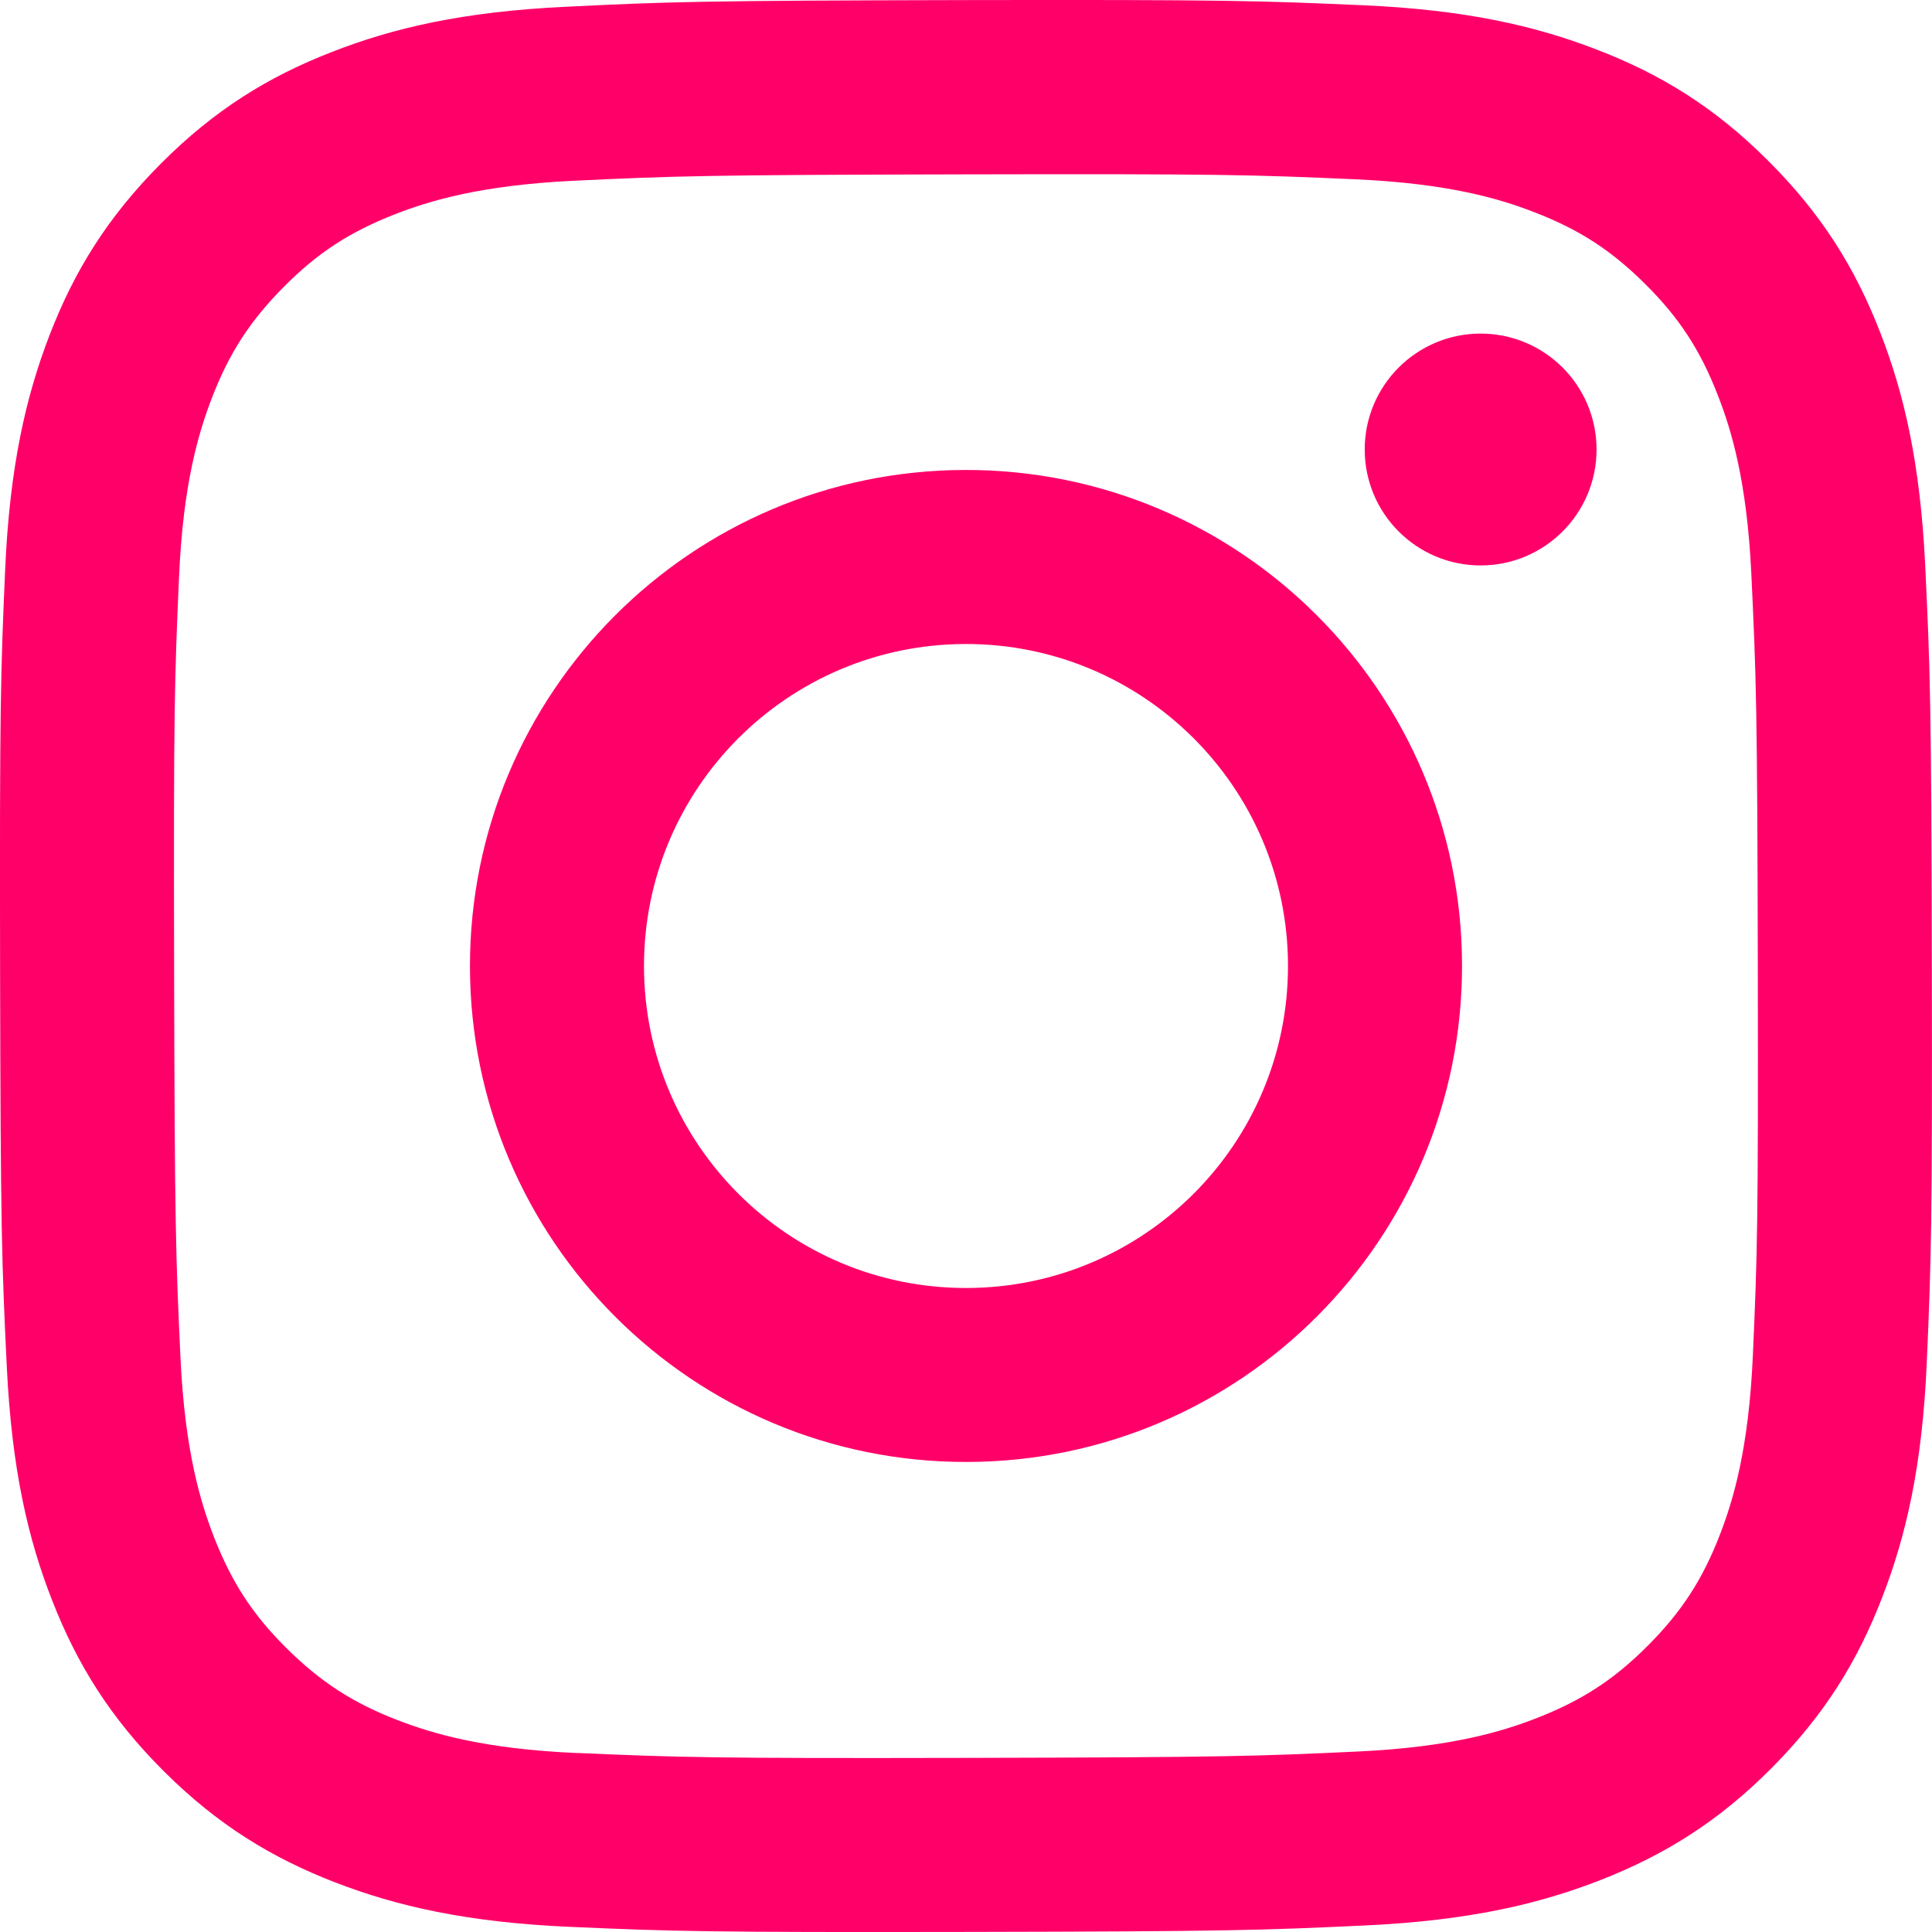
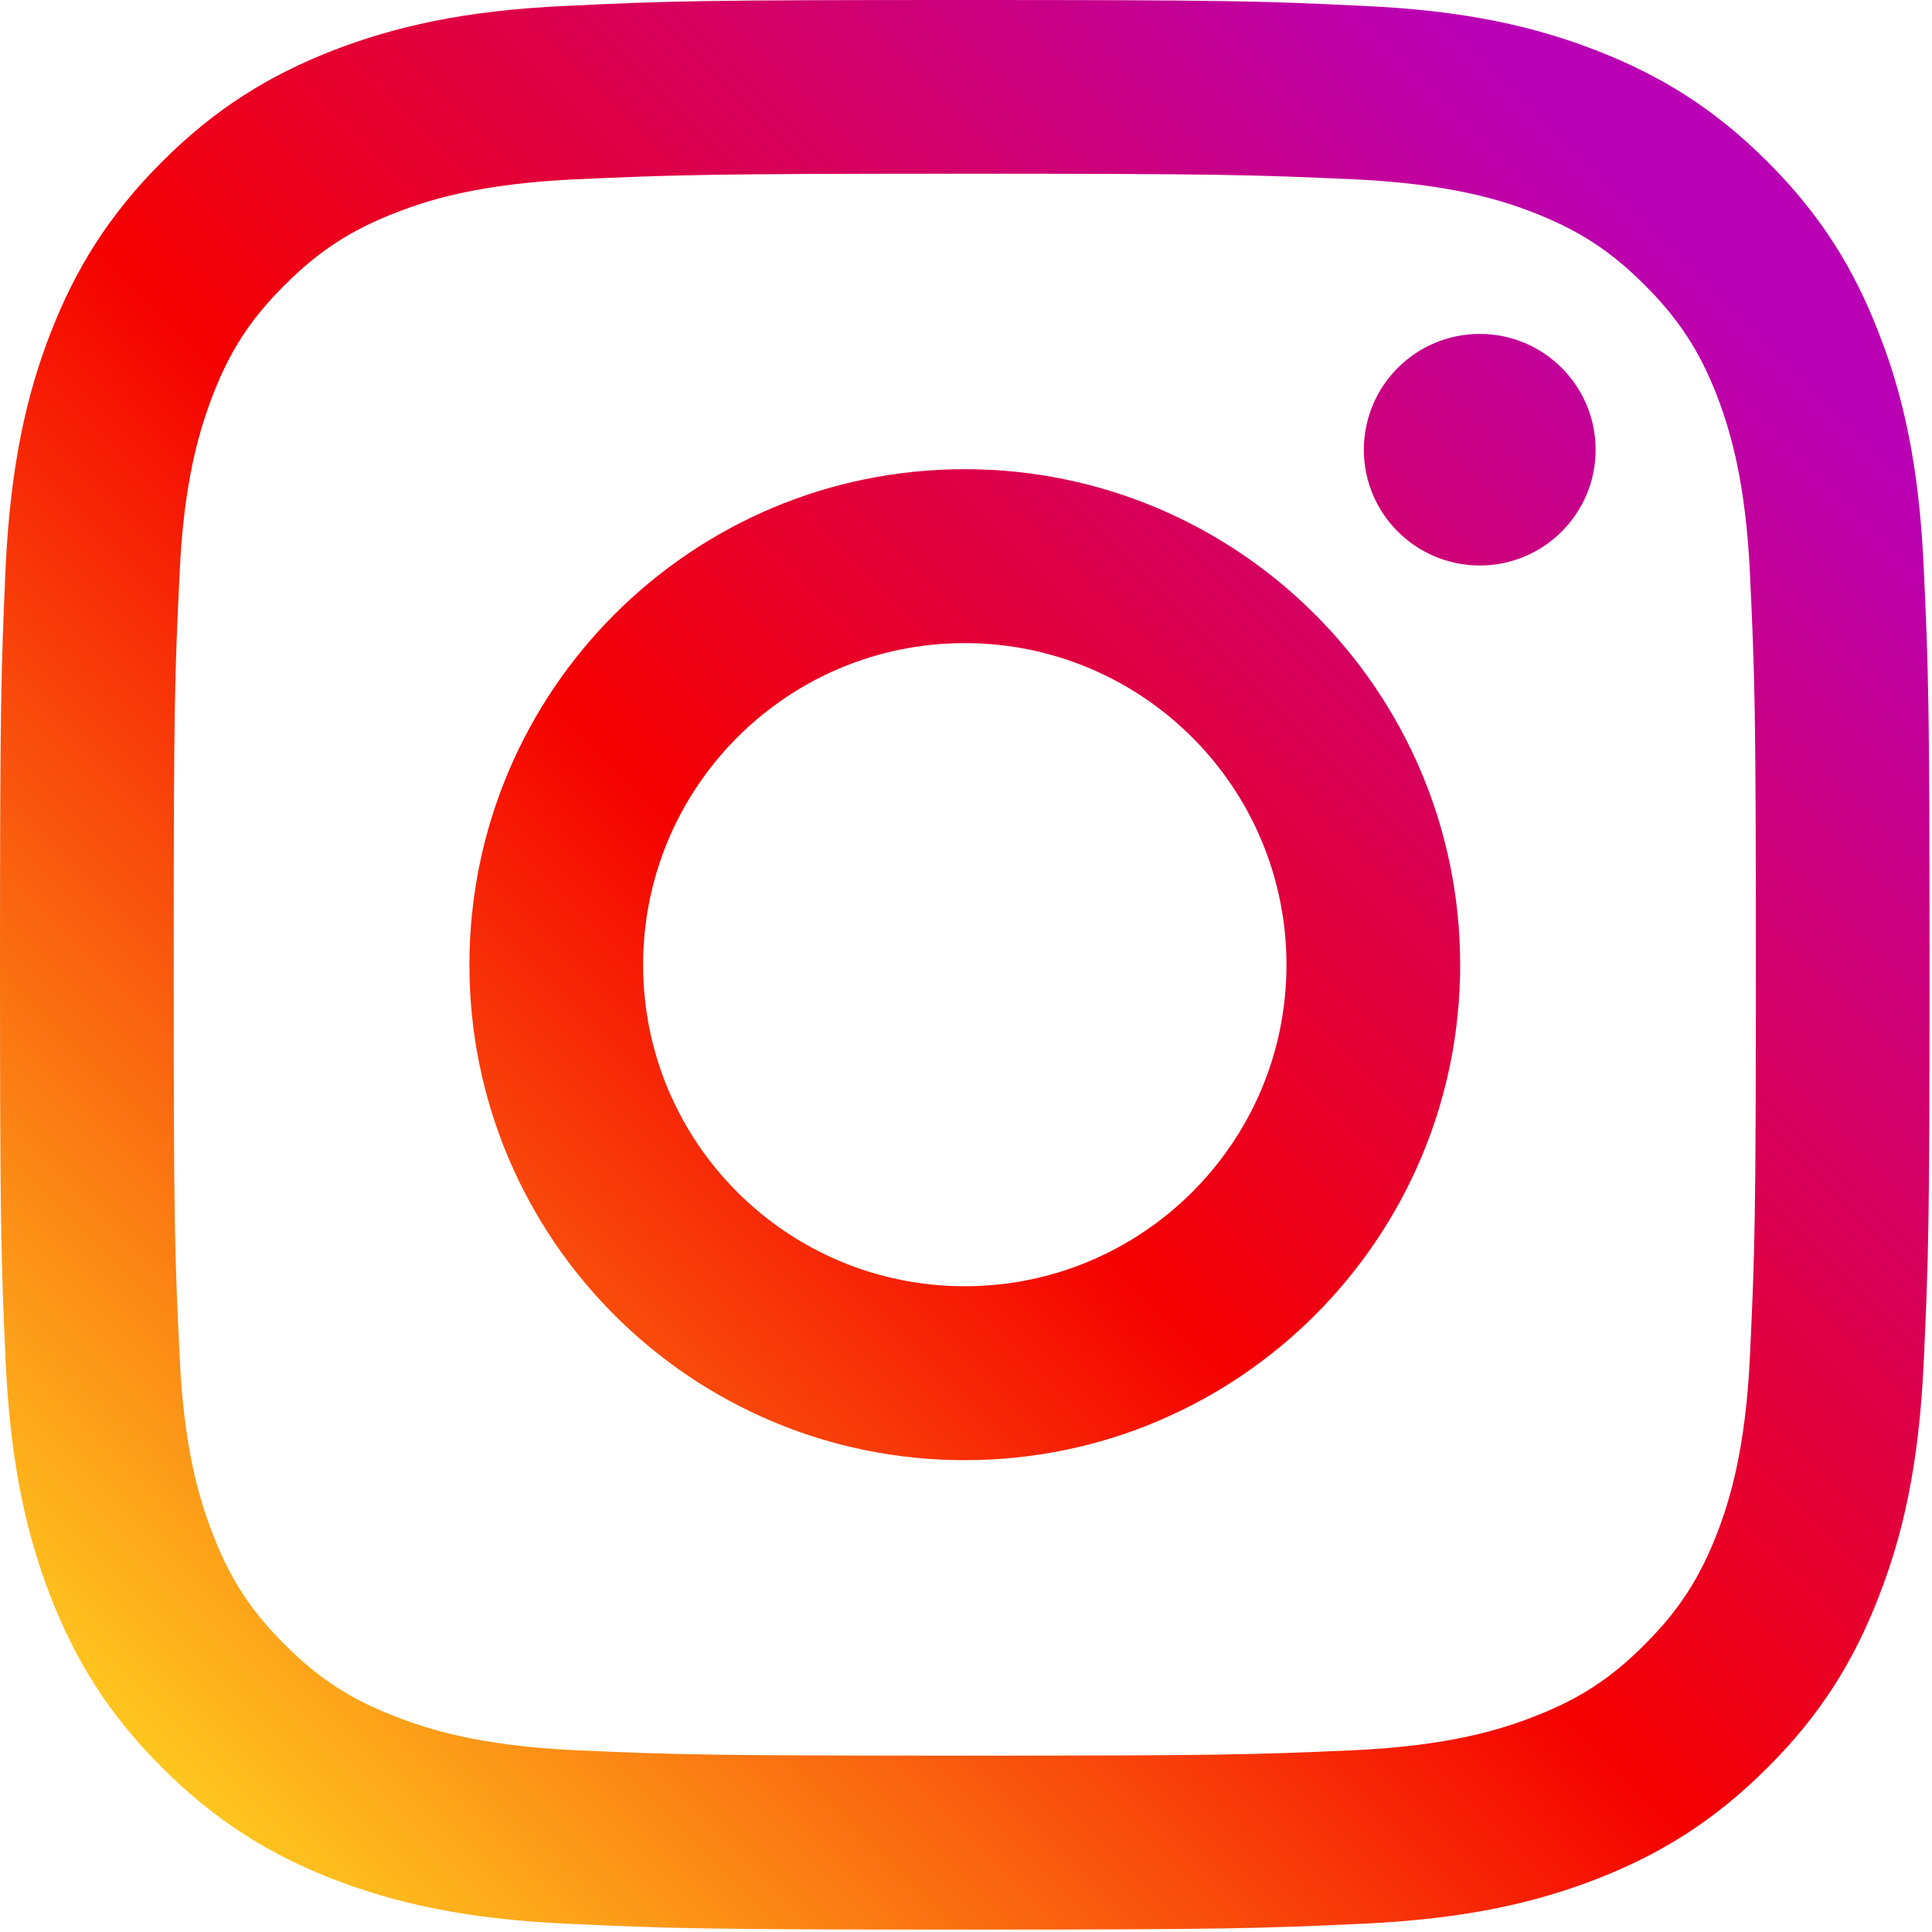
- <svg xmlns="http://www.w3.org/2000/svg" fill="#FF0069" role="img" viewBox="0 0 24 24">
-   <path d="M7.03.084c-1.277.06-2.149.264-2.911.563-.789.307-1.458.72-2.123 1.388-.665.668-1.075 1.337-1.38 2.127-.295.764-.496 1.637-.552 2.914-.056 1.278-.069 1.688-.063 4.947.006 3.259.021 3.667.083 4.947.061 1.276.264 2.148.564 2.911.308.789.72 1.457 1.388 2.123.668.665 1.337 1.074 2.128 1.38.763.295 1.636.496 2.913.552 1.277.056 1.688.069 4.946.063 3.258-.006 3.668-.021 4.948-.081 1.28-.061 2.147-.265 2.91-.563.789-.309 1.458-.72 2.123-1.388.665-.668 1.075-1.338 1.379-2.128.296-.763.497-1.636.552-2.912.056-1.281.069-1.69.063-4.948-.006-3.258-.021-3.667-.082-4.947-.061-1.28-.264-2.149-.563-2.912-.308-.789-.72-1.457-1.388-2.123C21.298 1.33 20.628.921 19.838.617 19.074.321 18.202.12 16.924.065 15.647.009 15.236-.005 11.977.001 8.718.008 8.31.021 7.03.084m.14 21.693c-1.17-.051-1.805-.245-2.229-.408-.561-.216-.96-.477-1.382-.895-.422-.418-.681-.819-.9-1.378-.164-.423-.362-1.058-.417-2.228-.059-1.264-.072-1.644-.079-4.848-.007-3.204.005-3.583.061-4.848.05-1.169.246-1.805.408-2.228.216-.561.476-.96.895-1.382.419-.422.818-.681 1.378-.9.423-.165 1.058-.361 2.227-.417 1.266-.06 1.645-.072 4.848-.079 3.203-.007 3.583.005 4.849.061 1.169.051 1.805.244 2.228.408.561.216.96.475 1.382.895.422.419.682.818.9 1.379.165.422.362 1.056.417 2.226.06 1.266.074 1.645.08 4.848.006 3.203-.005 3.583-.061 4.848-.051 1.17-.245 1.806-.408 2.229-.216.56-.476.96-.895 1.381-.419.421-.818.681-1.378.9-.422.165-1.058.362-2.226.417-1.266.059-1.645.072-4.849.079-3.204.007-3.583-.006-4.848-.061M16.953 5.586A1.44 1.44 0 1 0 18.39 4.144a1.44 1.44 0 0 0-1.437 1.442M5.838 12.012c.007 3.403 2.771 6.156 6.173 6.149 3.403-.006 6.157-2.77 6.151-6.173-.006-3.403-2.771-6.157-6.174-6.15-3.403.007-6.156 2.771-6.15 6.174M8 12.008a4 4 0 1 1 4.008 3.992A4 4 0 0 1 8 12.008" />
+ <svg xmlns="http://www.w3.org/2000/svg" width="534" height="534" viewBox="0 0 534 534" fill="none">
+   <path d="M441.028 124.329C441.028 106.604 426.662 92.291 409.003 92.291C391.343 92.291 376.965 106.604 376.965 124.329C376.965 141.989 391.343 156.301 409.003 156.301C426.662 156.301 441.028 141.989 441.028 124.329Z" fill="url(#paint0_linear_666_5)" />
+   <path d="M483.701 374.409C482.515 400.412 478.166 414.539 474.556 423.922C469.705 436.363 463.92 445.259 454.537 454.589C445.259 463.92 436.363 469.692 423.922 474.489C414.539 478.153 400.359 482.515 374.357 483.754C346.247 484.993 337.918 485.257 266.634 485.257C195.416 485.257 187.02 484.993 158.91 483.754C132.909 482.515 118.794 478.153 109.41 474.489C96.904 469.692 88.074 463.92 78.744 454.589C69.347 445.259 63.562 436.363 58.778 423.922C55.166 414.539 50.752 400.412 49.631 374.409C48.261 346.299 48.01 337.838 48.01 266.699C48.01 195.415 48.261 187.02 49.631 158.909C50.752 132.908 55.166 118.794 58.778 109.331C63.562 96.903 69.347 88.06 78.744 78.73C88.074 69.413 96.904 63.627 109.41 58.778C118.794 55.101 132.909 50.804 158.91 49.566C187.02 48.326 195.416 48.01 266.634 48.01C337.918 48.01 346.247 48.326 374.357 49.566C400.359 50.804 414.539 55.101 423.922 58.778C436.363 63.627 445.259 69.413 454.537 78.73C463.92 88.06 469.705 96.903 474.556 109.331C478.166 118.794 482.515 132.908 483.701 158.909C485.006 187.02 485.322 195.415 485.322 266.699C485.322 337.838 485.006 346.299 483.701 374.409ZM531.712 156.722C530.408 128.308 525.926 108.896 519.271 91.988C512.498 74.447 503.417 59.581 488.551 44.715C473.752 29.916 458.886 20.835 441.345 13.983C424.371 7.393 405.024 2.859 376.597 1.621C348.17 0.25 339.091 -0 266.634 -0C194.242 -0 185.097 0.25 156.67 1.621C128.309 2.859 108.975 7.393 91.922 13.983C74.447 20.835 59.581 29.916 44.782 44.715C29.916 59.581 20.836 74.447 13.996 91.988C7.406 108.896 2.926 128.308 1.555 156.722C0.316 185.149 0 194.242 0 266.699C0 339.091 0.316 348.17 1.555 376.597C2.926 404.958 7.406 424.357 13.996 441.345C20.836 458.82 29.916 473.752 44.782 488.551C59.581 503.351 74.447 512.497 91.922 519.337C108.975 525.926 128.309 530.407 156.67 531.712C185.097 533.017 194.242 533.333 266.634 533.333C339.091 533.333 348.17 533.017 376.597 531.712C405.024 530.407 424.371 525.926 441.345 519.337C458.886 512.497 473.752 503.351 488.551 488.551C503.417 473.752 512.498 458.82 519.271 441.345C525.926 424.357 530.408 404.958 531.712 376.597C533.017 348.17 533.333 339.091 533.333 266.699C533.333 194.242 533.017 185.149 531.712 156.722Z" fill="url(#paint1_linear_666_5)" />
+   <path d="M266.634 355.512C217.569 355.512 177.756 315.764 177.756 266.699C177.756 217.555 217.569 177.756 266.634 177.756C315.713 177.756 355.578 217.555 355.578 266.699C355.578 315.764 315.713 355.512 266.634 355.512ZM266.634 129.68C191.001 129.68 129.746 191.066 129.746 266.699C129.746 342.267 191.001 403.588 266.634 403.588C342.267 403.588 403.588 342.267 403.588 266.699C403.588 191.066 342.267 129.68 266.634 129.68Z" fill="url(#paint2_linear_666_5)" />
+   <defs>
+     <linearGradient id="paint0_linear_666_5" x1="4.809" y1="527.819" x2="488.911" y2="43.719" gradientUnits="userSpaceOnUse">
+       <stop stop-color="#FFD521" />
+       <stop offset="0.05" stop-color="#FFD521" />
+       <stop offset="0.501" stop-color="#F50000" />
+       <stop offset="0.95" stop-color="#B900B4" />
+       <stop offset="0.95" stop-color="#B900B4" />
+       <stop offset="1" stop-color="#B900B4" />
+     </linearGradient>
+     <linearGradient id="paint1_linear_666_5" x1="4.811" y1="528.483" x2="489.31" y2="43.984" gradientUnits="userSpaceOnUse">
+       <stop stop-color="#FFD521" />
+       <stop offset="0.05" stop-color="#FFD521" />
+       <stop offset="0.501" stop-color="#F50000" />
+       <stop offset="0.95" stop-color="#B900B4" />
+       <stop offset="0.95" stop-color="#B900B4" />
+       <stop offset="1" stop-color="#B900B4" />
+     </linearGradient>
+     <linearGradient id="paint2_linear_666_5" x1="4.937" y1="528.496" x2="489.319" y2="44.114" gradientUnits="userSpaceOnUse">
+       <stop stop-color="#FFD521" />
+       <stop offset="0.05" stop-color="#FFD521" />
+       <stop offset="0.501" stop-color="#F50000" />
+       <stop offset="0.95" stop-color="#B900B4" />
+       <stop offset="0.95" stop-color="#B900B4" />
+       <stop offset="1" stop-color="#B900B4" />
+     </linearGradient>
+   </defs>
</svg>
